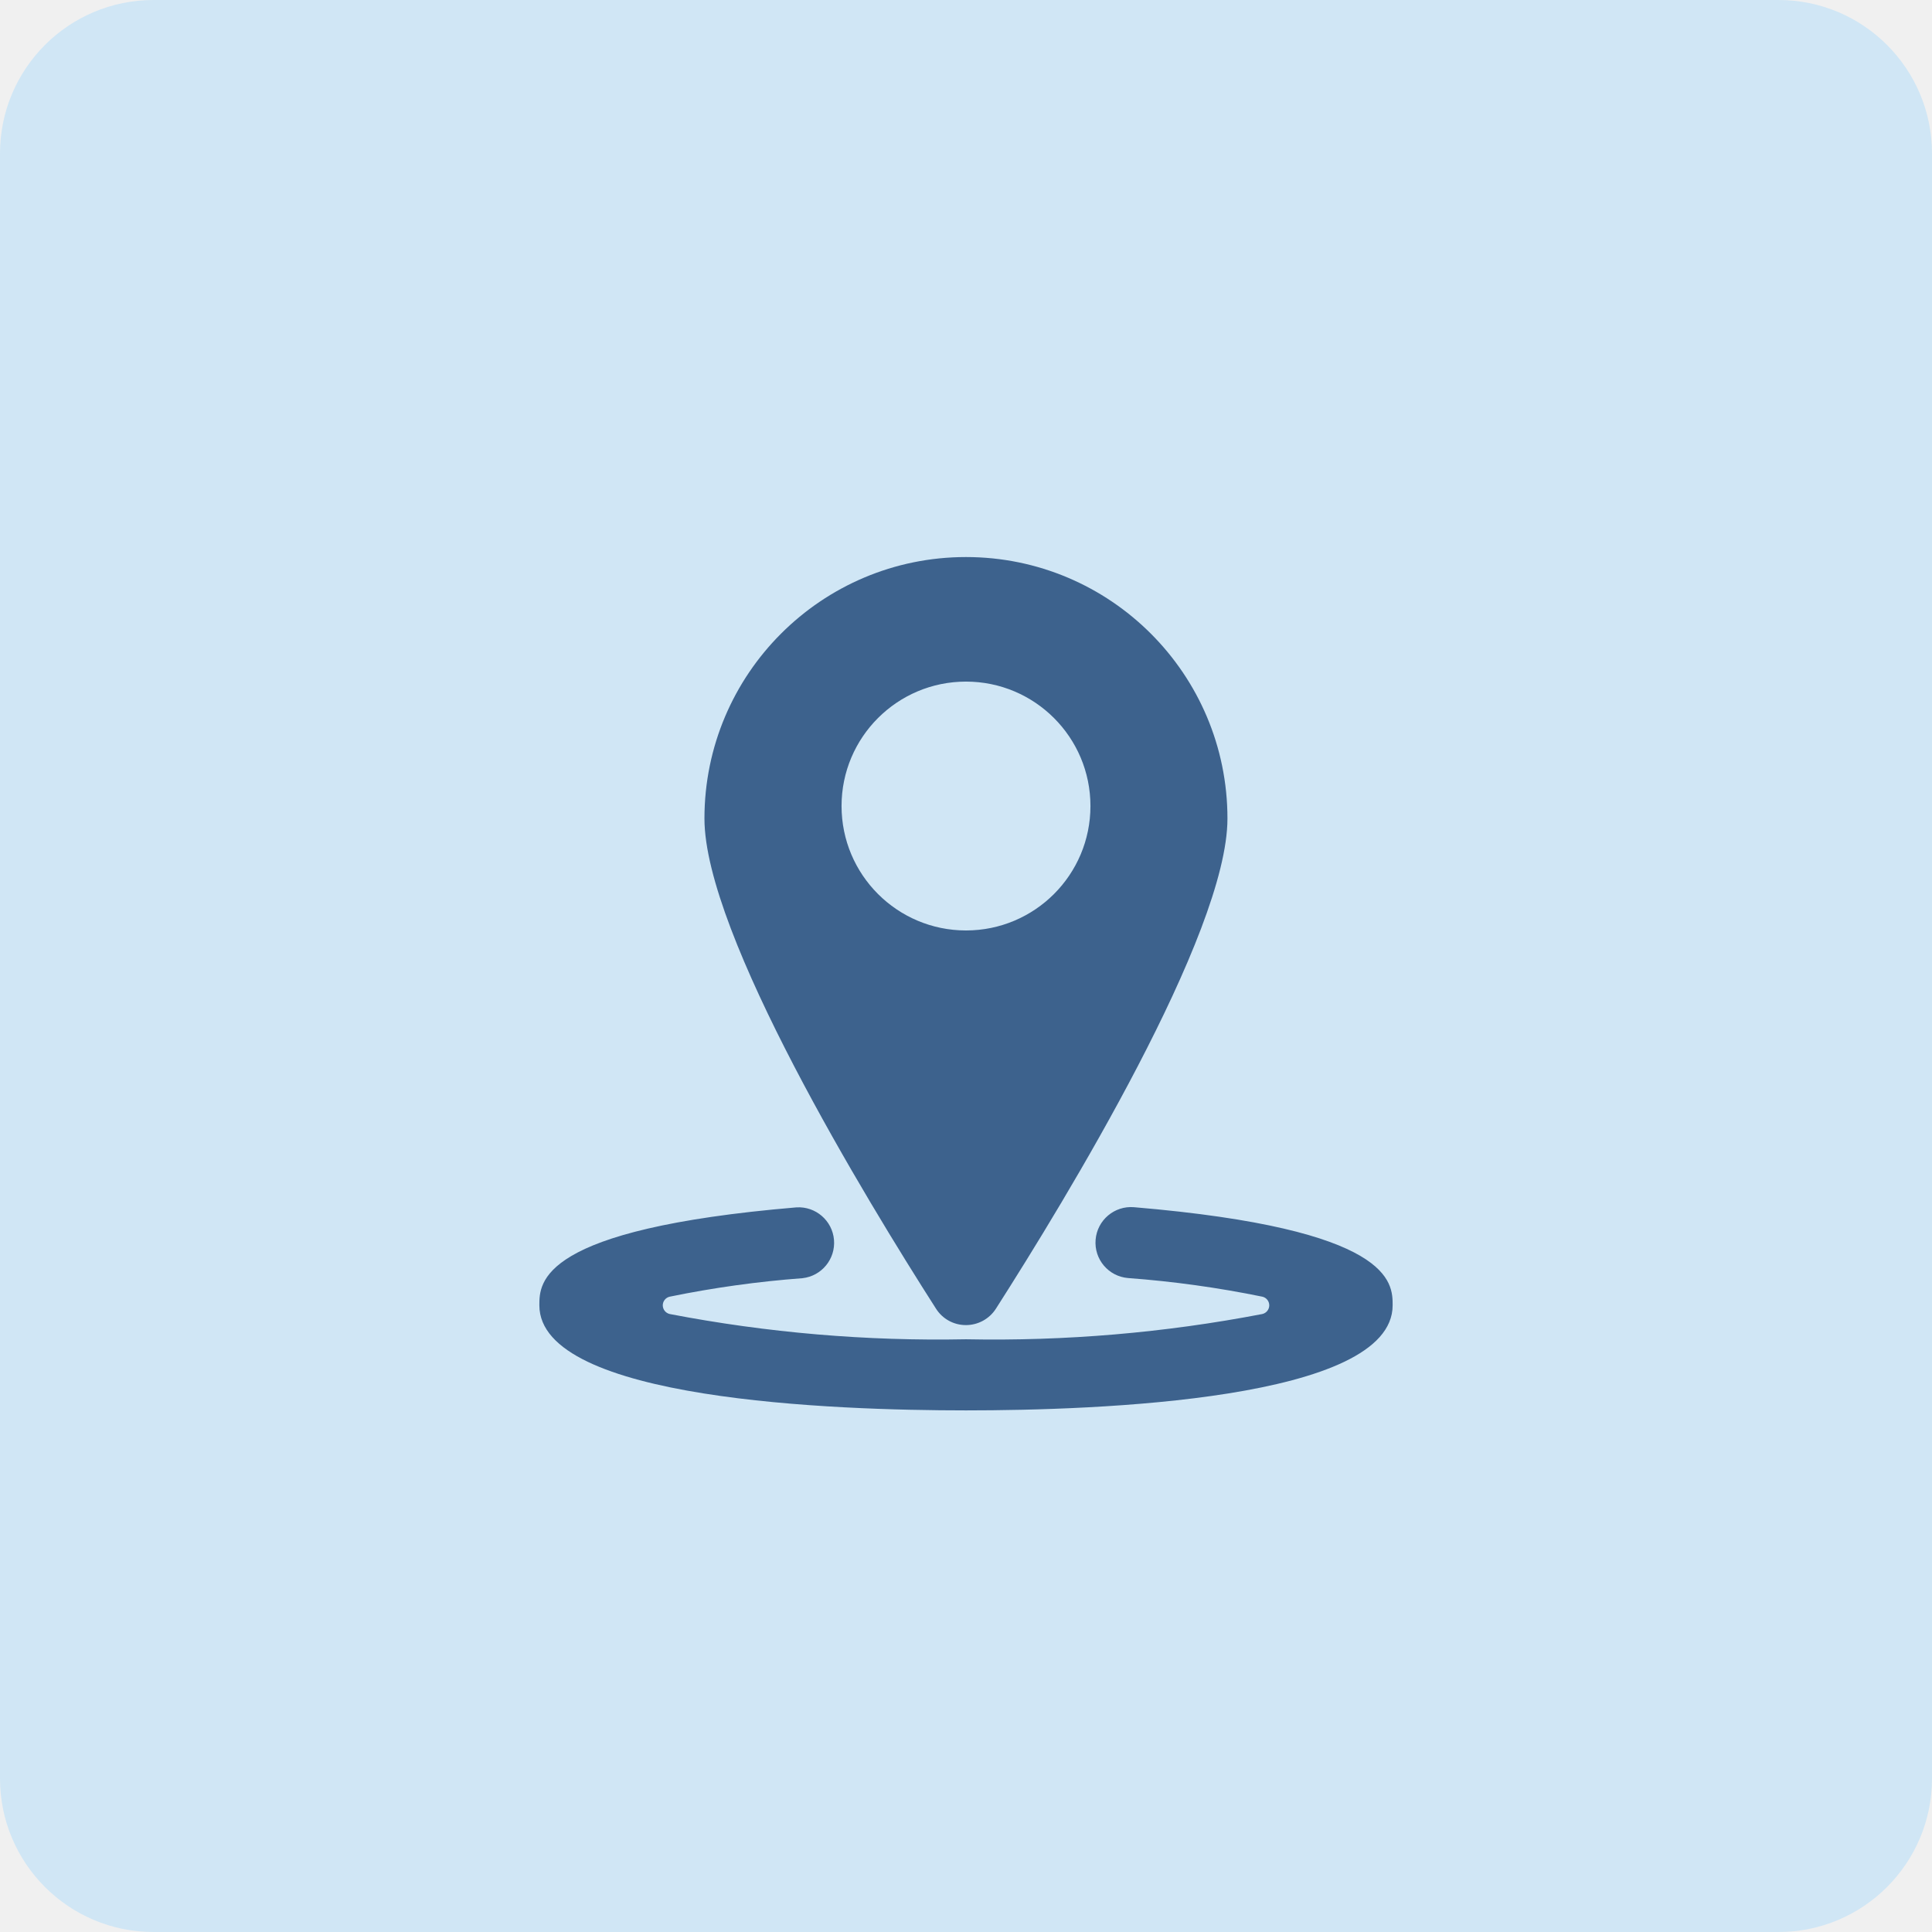
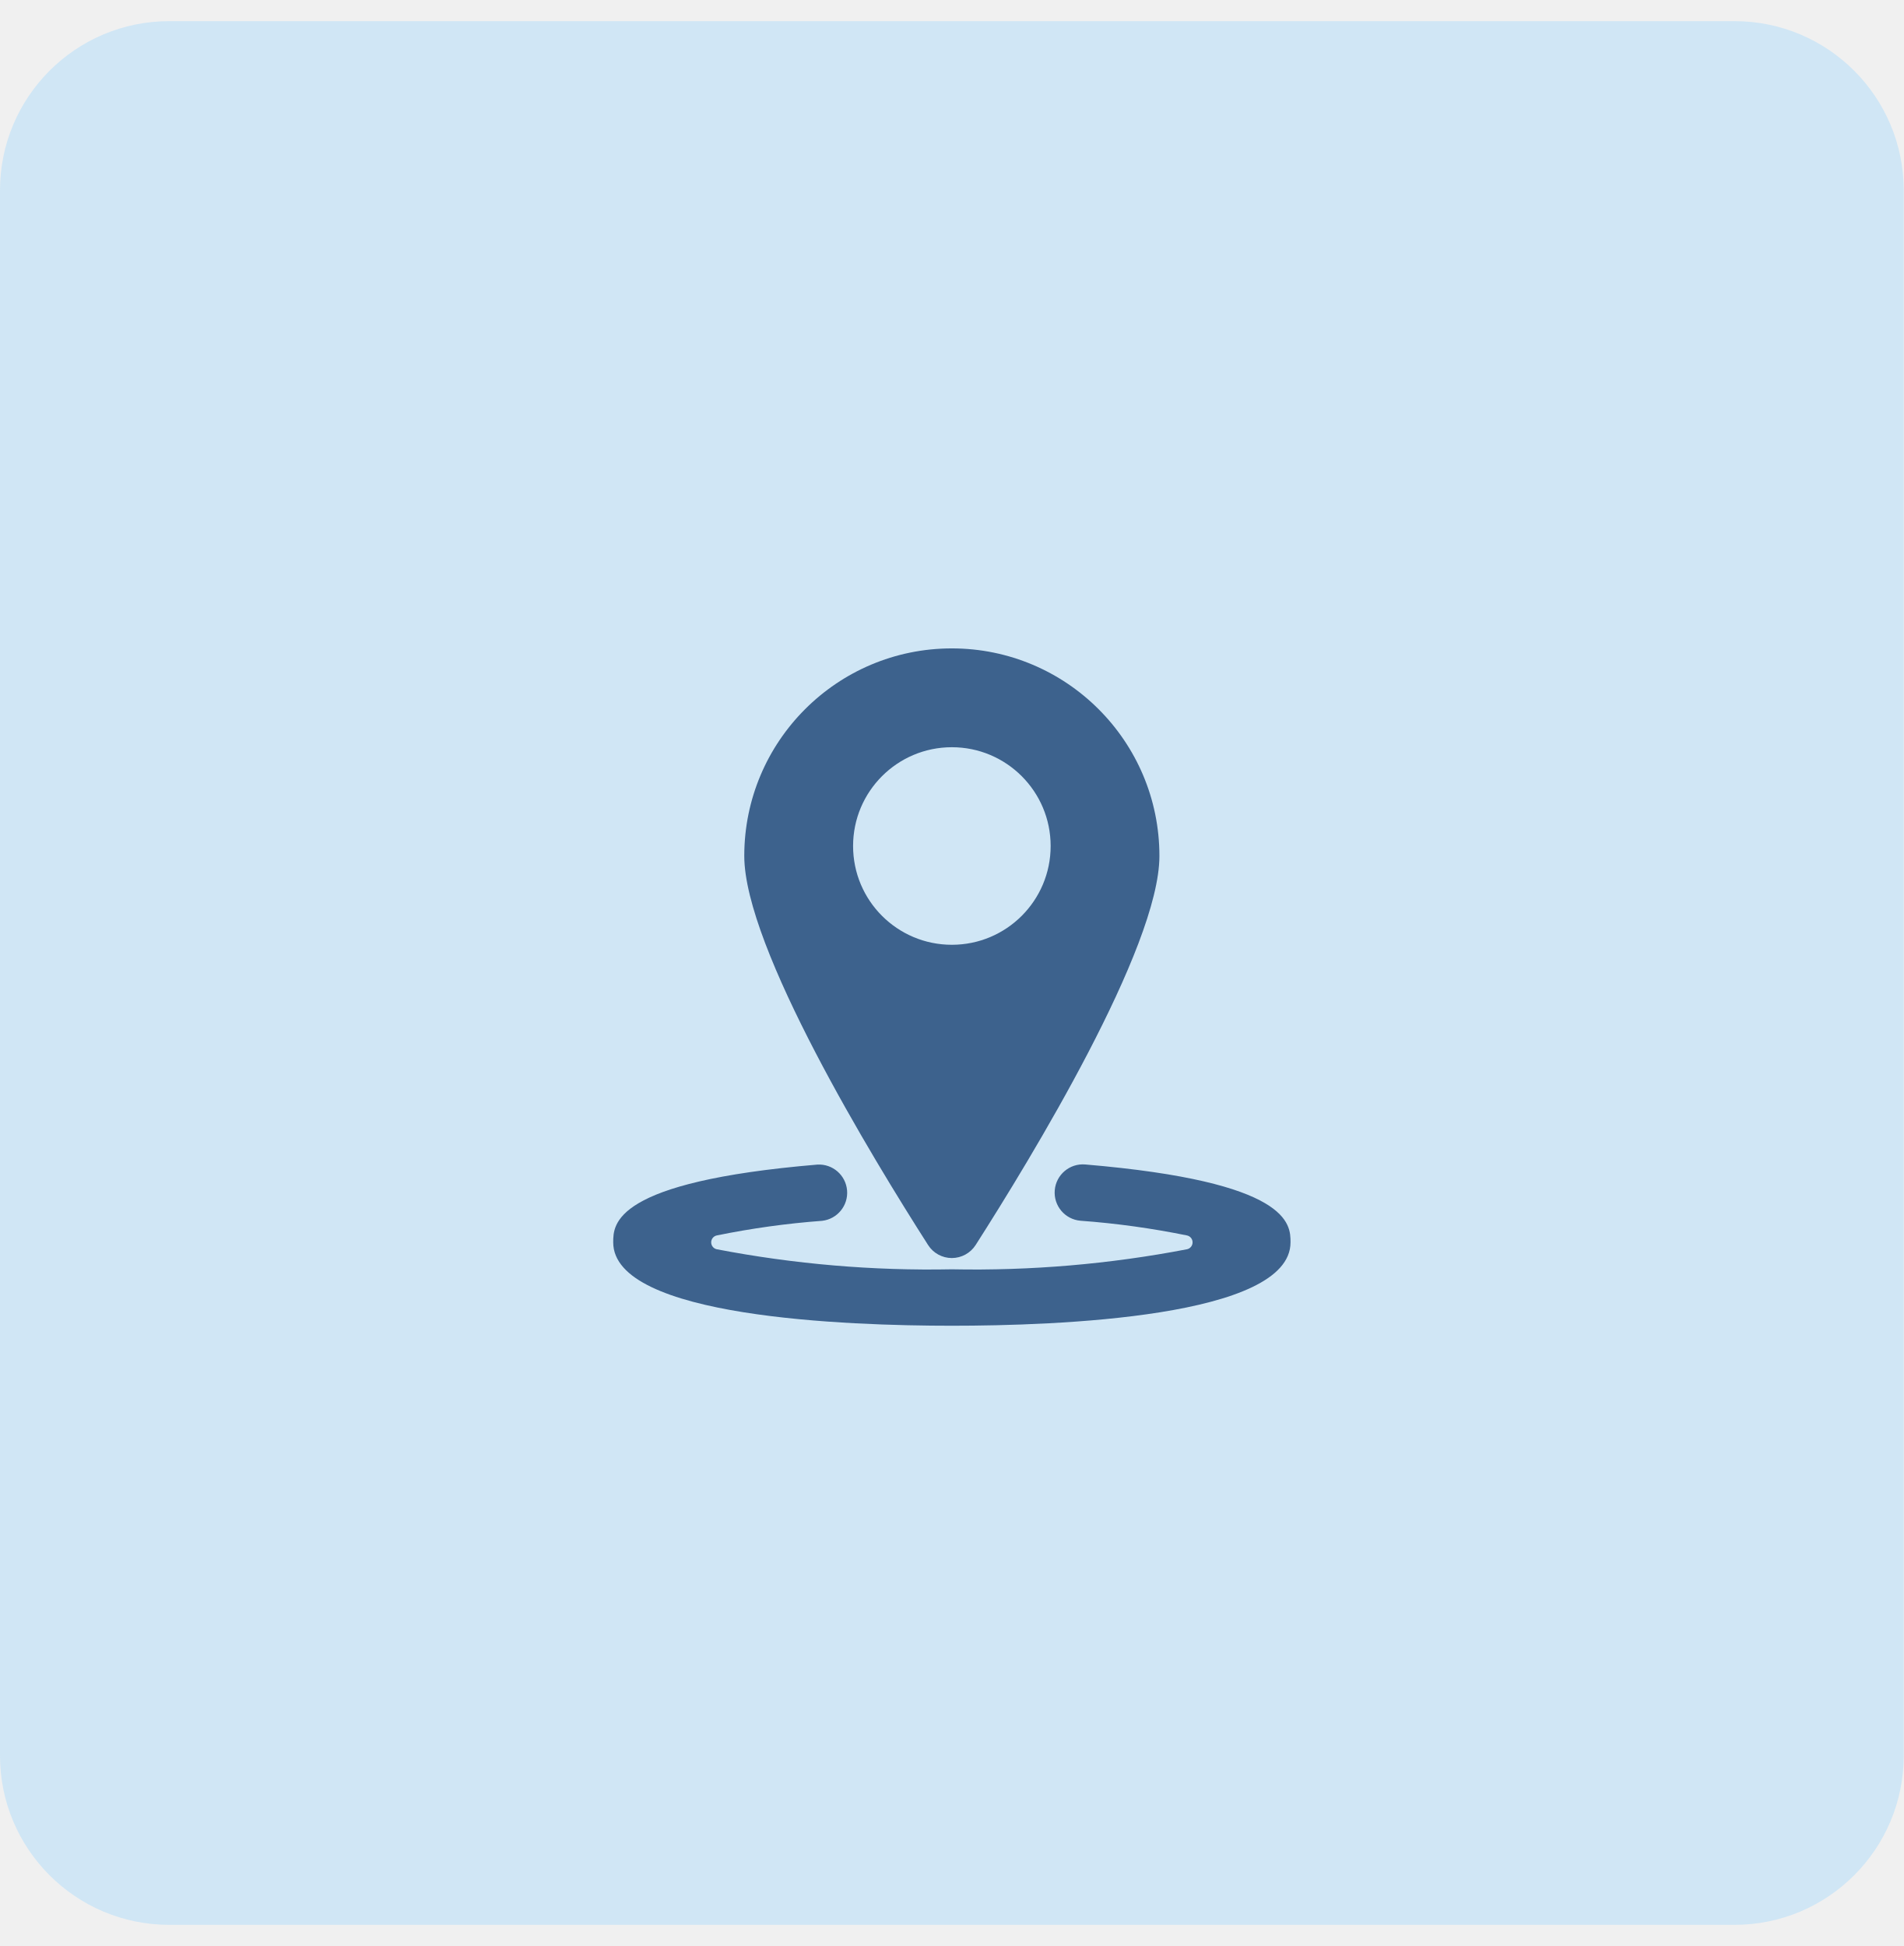
- <svg xmlns="http://www.w3.org/2000/svg" width="58" height="58" viewBox="0 0 58 58" fill="none">
-   <rect width="58" height="58" rx="4.609" fill="#D0E6F5" />
-   <path fill-rule="evenodd" clip-rule="evenodd" d="M29 39.78C29.363 39.78 29.702 39.594 29.898 39.288C31.988 36.019 36.849 28.043 36.849 24.574C36.849 20.238 33.334 16.723 28.999 16.723C24.663 16.723 21.148 20.238 21.148 24.574C21.148 28.043 26.009 36.02 28.1 39.288C28.295 39.596 28.635 39.782 29 39.78ZM34.044 36.241C33.457 36.192 32.94 36.628 32.891 37.215C32.841 37.803 33.277 38.319 33.865 38.368C35.219 38.468 36.565 38.655 37.895 38.927C38.017 38.954 38.104 39.062 38.104 39.187C38.104 39.312 38.017 39.42 37.895 39.448C34.965 40.011 31.983 40.265 29 40.206C26.017 40.265 23.036 40.011 20.106 39.448C19.984 39.42 19.897 39.312 19.897 39.187C19.897 39.062 19.984 38.954 20.106 38.927C21.422 38.657 22.754 38.472 24.093 38.372C24.668 38.307 25.086 37.796 25.037 37.22C24.988 36.645 24.489 36.212 23.912 36.246C16.192 36.898 16.192 38.499 16.192 39.186C16.192 42.034 25.069 42.341 29 42.341C32.931 42.341 41.808 42.034 41.808 39.186C41.808 38.499 41.808 36.898 34.044 36.241ZM29 20.462C26.937 20.462 25.264 22.134 25.264 24.197C25.264 26.261 26.937 27.933 29 27.933C31.063 27.933 32.736 26.261 32.736 24.197C32.736 22.134 31.063 20.462 29 20.462Z" fill="#3D628D" />
-   <mask id="mask0_1432_6286" style="mask-type:alpha" maskUnits="userSpaceOnUse" x="16" y="16" width="26" height="27">
-     <path fill-rule="evenodd" clip-rule="evenodd" d="M29 39.78C29.363 39.78 29.702 39.594 29.898 39.288C31.988 36.019 36.849 28.043 36.849 24.574C36.849 20.238 33.334 16.723 28.999 16.723C24.663 16.723 21.148 20.238 21.148 24.574C21.148 28.043 26.009 36.02 28.1 39.288C28.295 39.596 28.635 39.782 29 39.78ZM34.044 36.241C33.457 36.192 32.94 36.628 32.891 37.215C32.841 37.803 33.277 38.319 33.865 38.368C35.219 38.468 36.565 38.655 37.895 38.927C38.017 38.954 38.104 39.062 38.104 39.187C38.104 39.312 38.017 39.42 37.895 39.448C34.965 40.011 31.983 40.265 29 40.206C26.017 40.265 23.036 40.011 20.106 39.448C19.984 39.42 19.897 39.312 19.897 39.187C19.897 39.062 19.984 38.954 20.106 38.927C21.422 38.657 22.754 38.472 24.093 38.372C24.668 38.307 25.086 37.796 25.037 37.22C24.988 36.645 24.489 36.212 23.912 36.246C16.192 36.898 16.192 38.499 16.192 39.186C16.192 42.034 25.069 42.341 29 42.341C32.931 42.341 41.808 42.034 41.808 39.186C41.808 38.499 41.808 36.898 34.044 36.241ZM29 20.462C26.937 20.462 25.264 22.134 25.264 24.197C25.264 26.261 26.937 27.933 29 27.933C31.063 27.933 32.736 26.261 32.736 24.197C32.736 22.134 31.063 20.462 29 20.462Z" fill="white" />
+ <svg xmlns="http://www.w3.org/2000/svg" width="45" height="46" viewBox="0 0 45 46" fill="none">
+   <rect y="0.5" width="45" height="45" rx="4" fill="#D0E6F5" />
+   <path fill-rule="evenodd" clip-rule="evenodd" d="M22.5 29.738C22.727 29.737 22.939 29.622 23.062 29.43C24.368 27.387 27.406 22.402 27.406 20.233C27.406 17.524 25.209 15.327 22.499 15.327C19.79 15.327 17.593 17.524 17.593 20.233C17.593 22.402 20.631 27.387 21.938 29.43C22.06 29.622 22.272 29.738 22.5 29.738ZM25.653 27.526C25.285 27.495 24.963 27.768 24.932 28.135C24.901 28.502 25.173 28.825 25.541 28.856C26.387 28.918 27.228 29.035 28.059 29.204C28.136 29.221 28.19 29.289 28.19 29.367C28.19 29.445 28.136 29.513 28.059 29.53C26.228 29.882 24.365 30.041 22.5 30.004C20.636 30.041 18.773 29.882 16.941 29.53C16.865 29.513 16.811 29.445 16.811 29.367C16.811 29.289 16.865 29.221 16.941 29.204C17.764 29.036 18.596 28.92 19.433 28.858C19.792 28.817 20.054 28.498 20.023 28.138C19.992 27.778 19.681 27.508 19.32 27.529C14.495 27.936 14.495 28.937 14.495 29.367C14.495 31.146 20.043 31.338 22.5 31.338C24.957 31.338 30.505 31.146 30.505 29.367C30.505 28.937 30.505 27.936 25.653 27.526ZM22.5 17.663C21.21 17.663 20.165 18.709 20.165 19.998C20.165 21.288 21.21 22.333 22.5 22.333C23.79 22.333 24.835 21.288 24.835 19.998C24.835 18.709 23.79 17.663 22.5 17.663Z" fill="#3D628D" />
+   <mask id="mask0_6055_9647" style="mask-type:alpha" maskUnits="userSpaceOnUse" x="14" y="15" width="17" height="17">
+     <path fill-rule="evenodd" clip-rule="evenodd" d="M22.5 29.738C22.727 29.737 22.939 29.622 23.062 29.43C24.368 27.387 27.406 22.402 27.406 20.233C27.406 17.524 25.209 15.327 22.499 15.327C19.79 15.327 17.593 17.524 17.593 20.233C17.593 22.402 20.631 27.387 21.938 29.43C22.06 29.622 22.272 29.738 22.5 29.738ZM25.653 27.526C25.285 27.495 24.963 27.768 24.932 28.135C24.901 28.502 25.173 28.825 25.541 28.856C26.387 28.918 27.228 29.035 28.059 29.204C28.136 29.221 28.19 29.289 28.19 29.367C28.19 29.445 28.136 29.513 28.059 29.53C26.228 29.882 24.365 30.041 22.5 30.004C20.636 30.041 18.773 29.882 16.941 29.53C16.865 29.513 16.811 29.445 16.811 29.367C16.811 29.289 16.865 29.221 16.941 29.204C17.764 29.036 18.596 28.92 19.433 28.858C19.792 28.817 20.054 28.498 20.023 28.138C19.992 27.778 19.681 27.508 19.32 27.529C14.495 27.936 14.495 28.937 14.495 29.367C14.495 31.146 20.043 31.338 22.5 31.338C24.957 31.338 30.505 31.146 30.505 29.367C30.505 28.937 30.505 27.936 25.653 27.526ZM22.5 17.663C21.21 17.663 20.165 18.709 20.165 19.998C20.165 21.288 21.21 22.333 22.5 22.333C23.79 22.333 24.835 21.288 24.835 19.998C24.835 18.709 23.79 17.663 22.5 17.663Z" fill="white" />
  </mask>
-   <g mask="url(#mask0_1432_6286)">
+   <g mask="url(#mask0_6055_9647)">
</g>
</svg>
